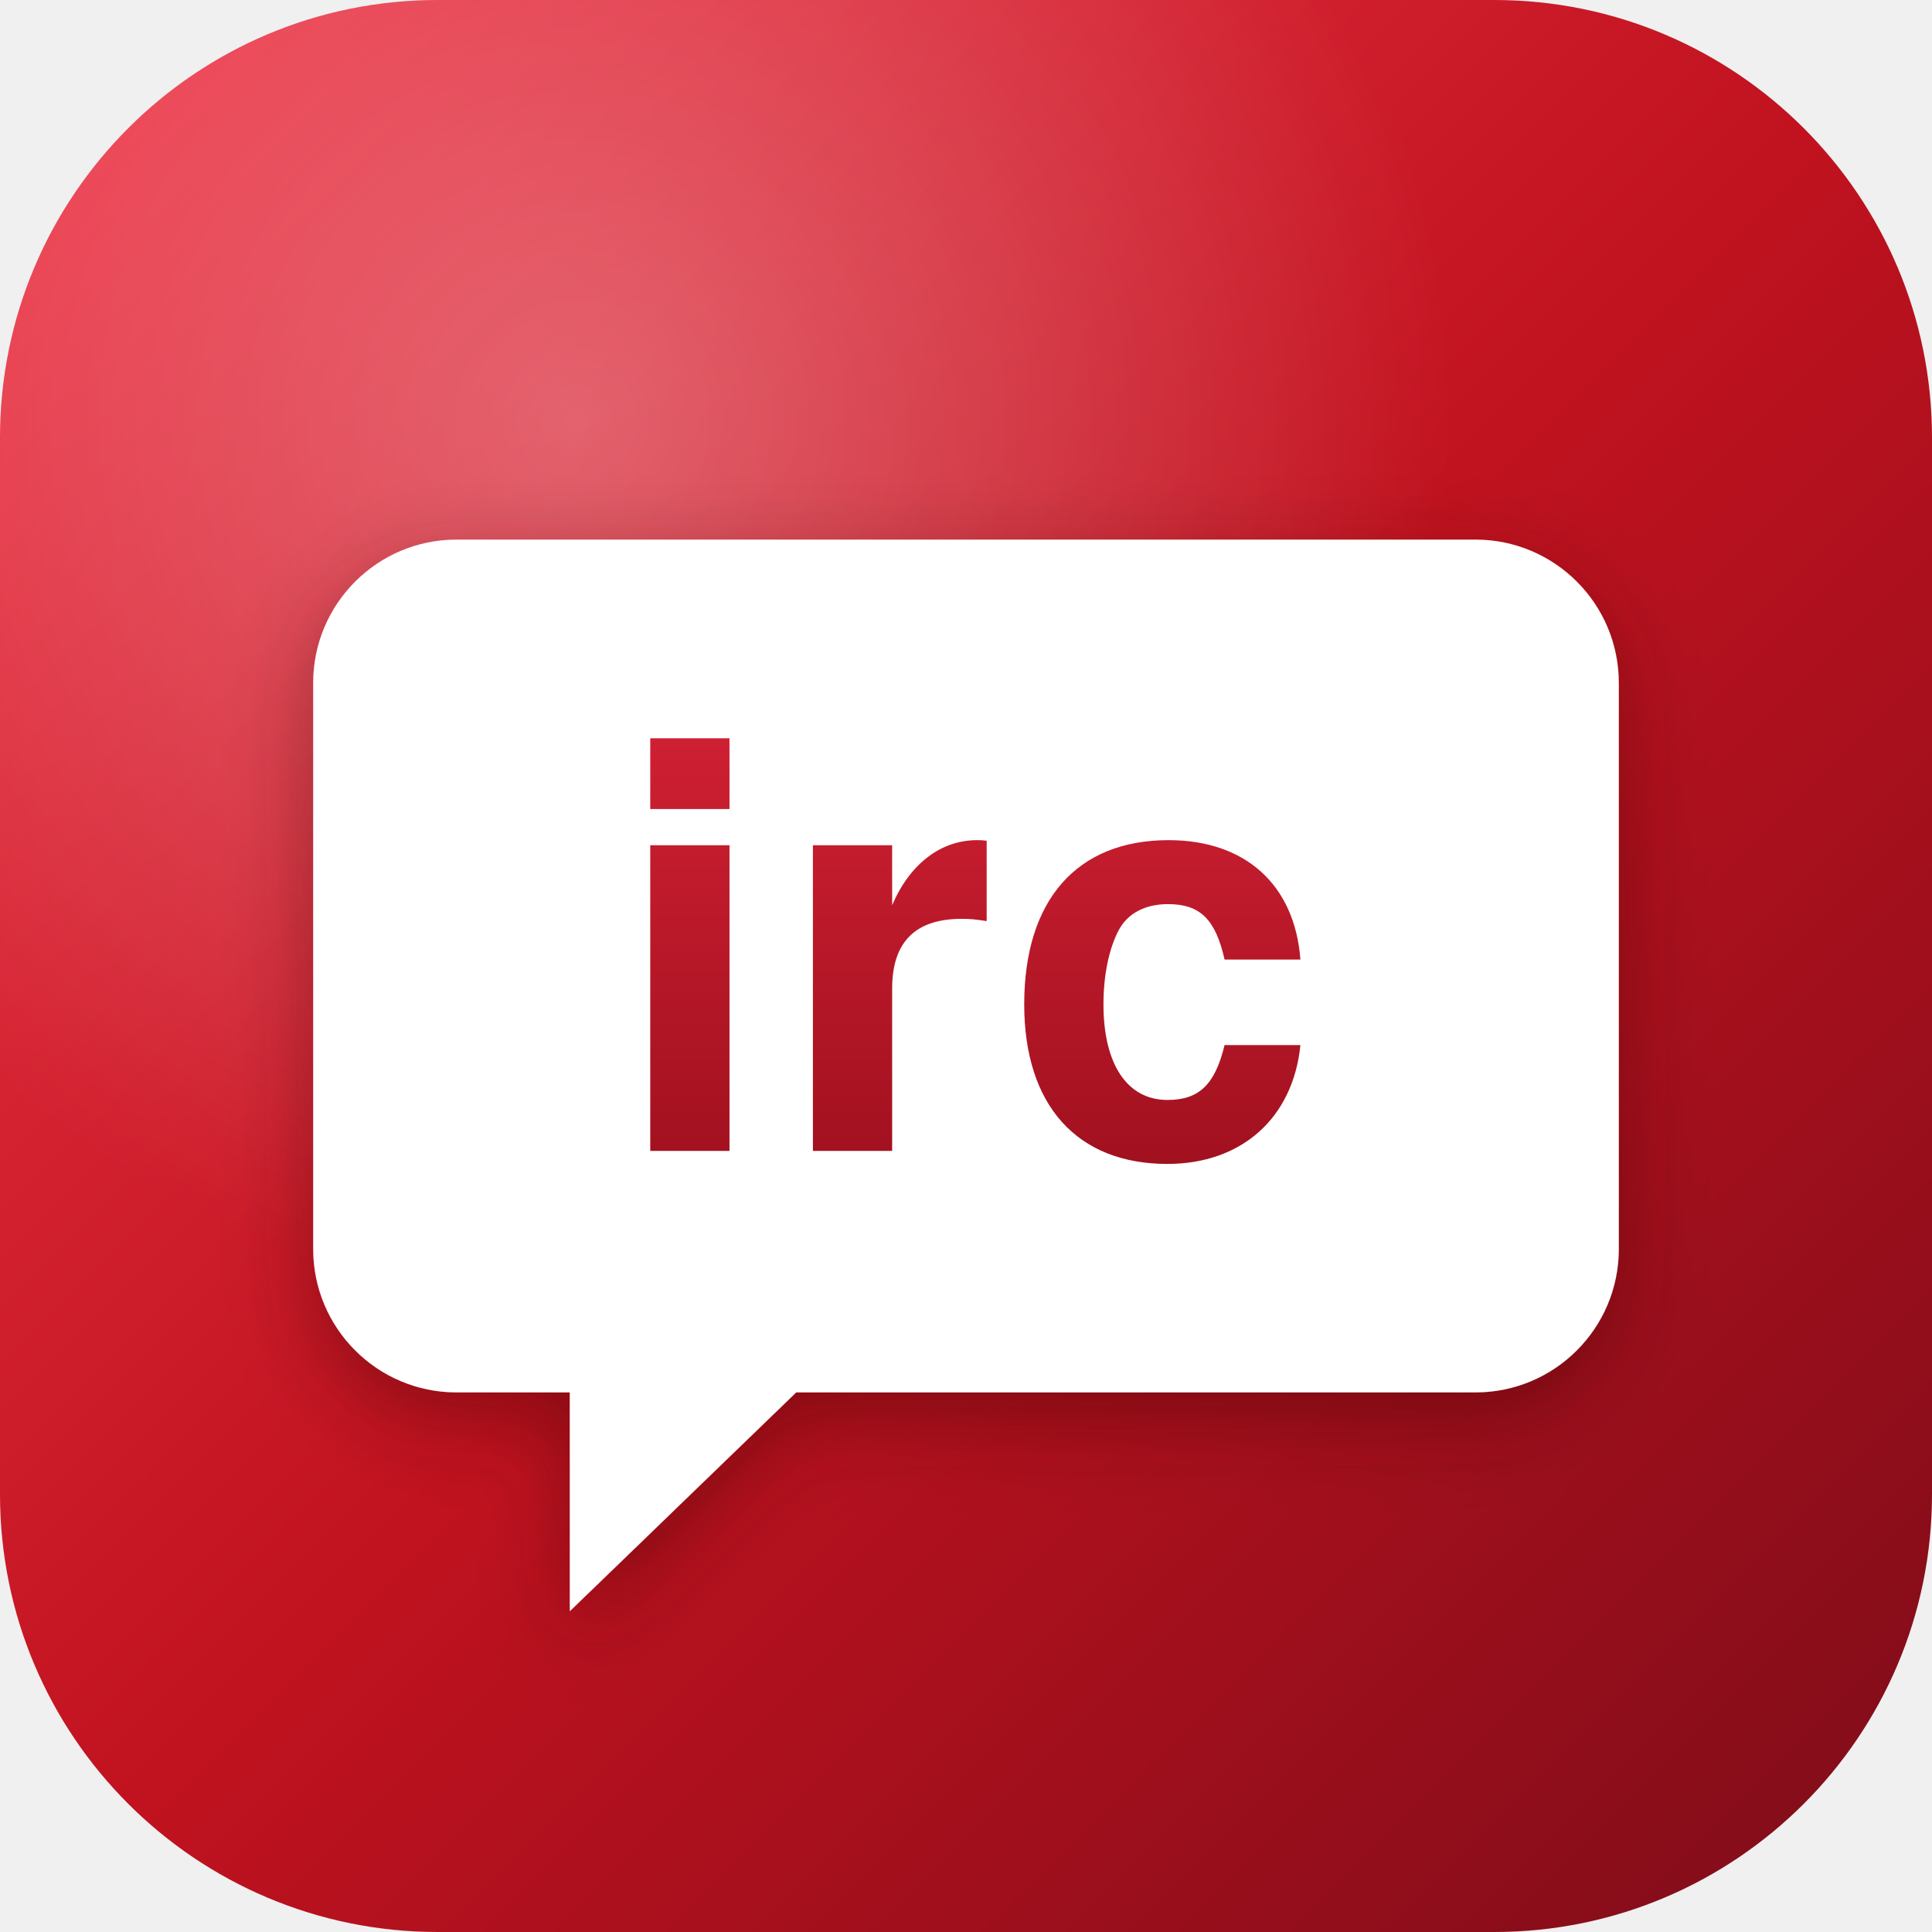
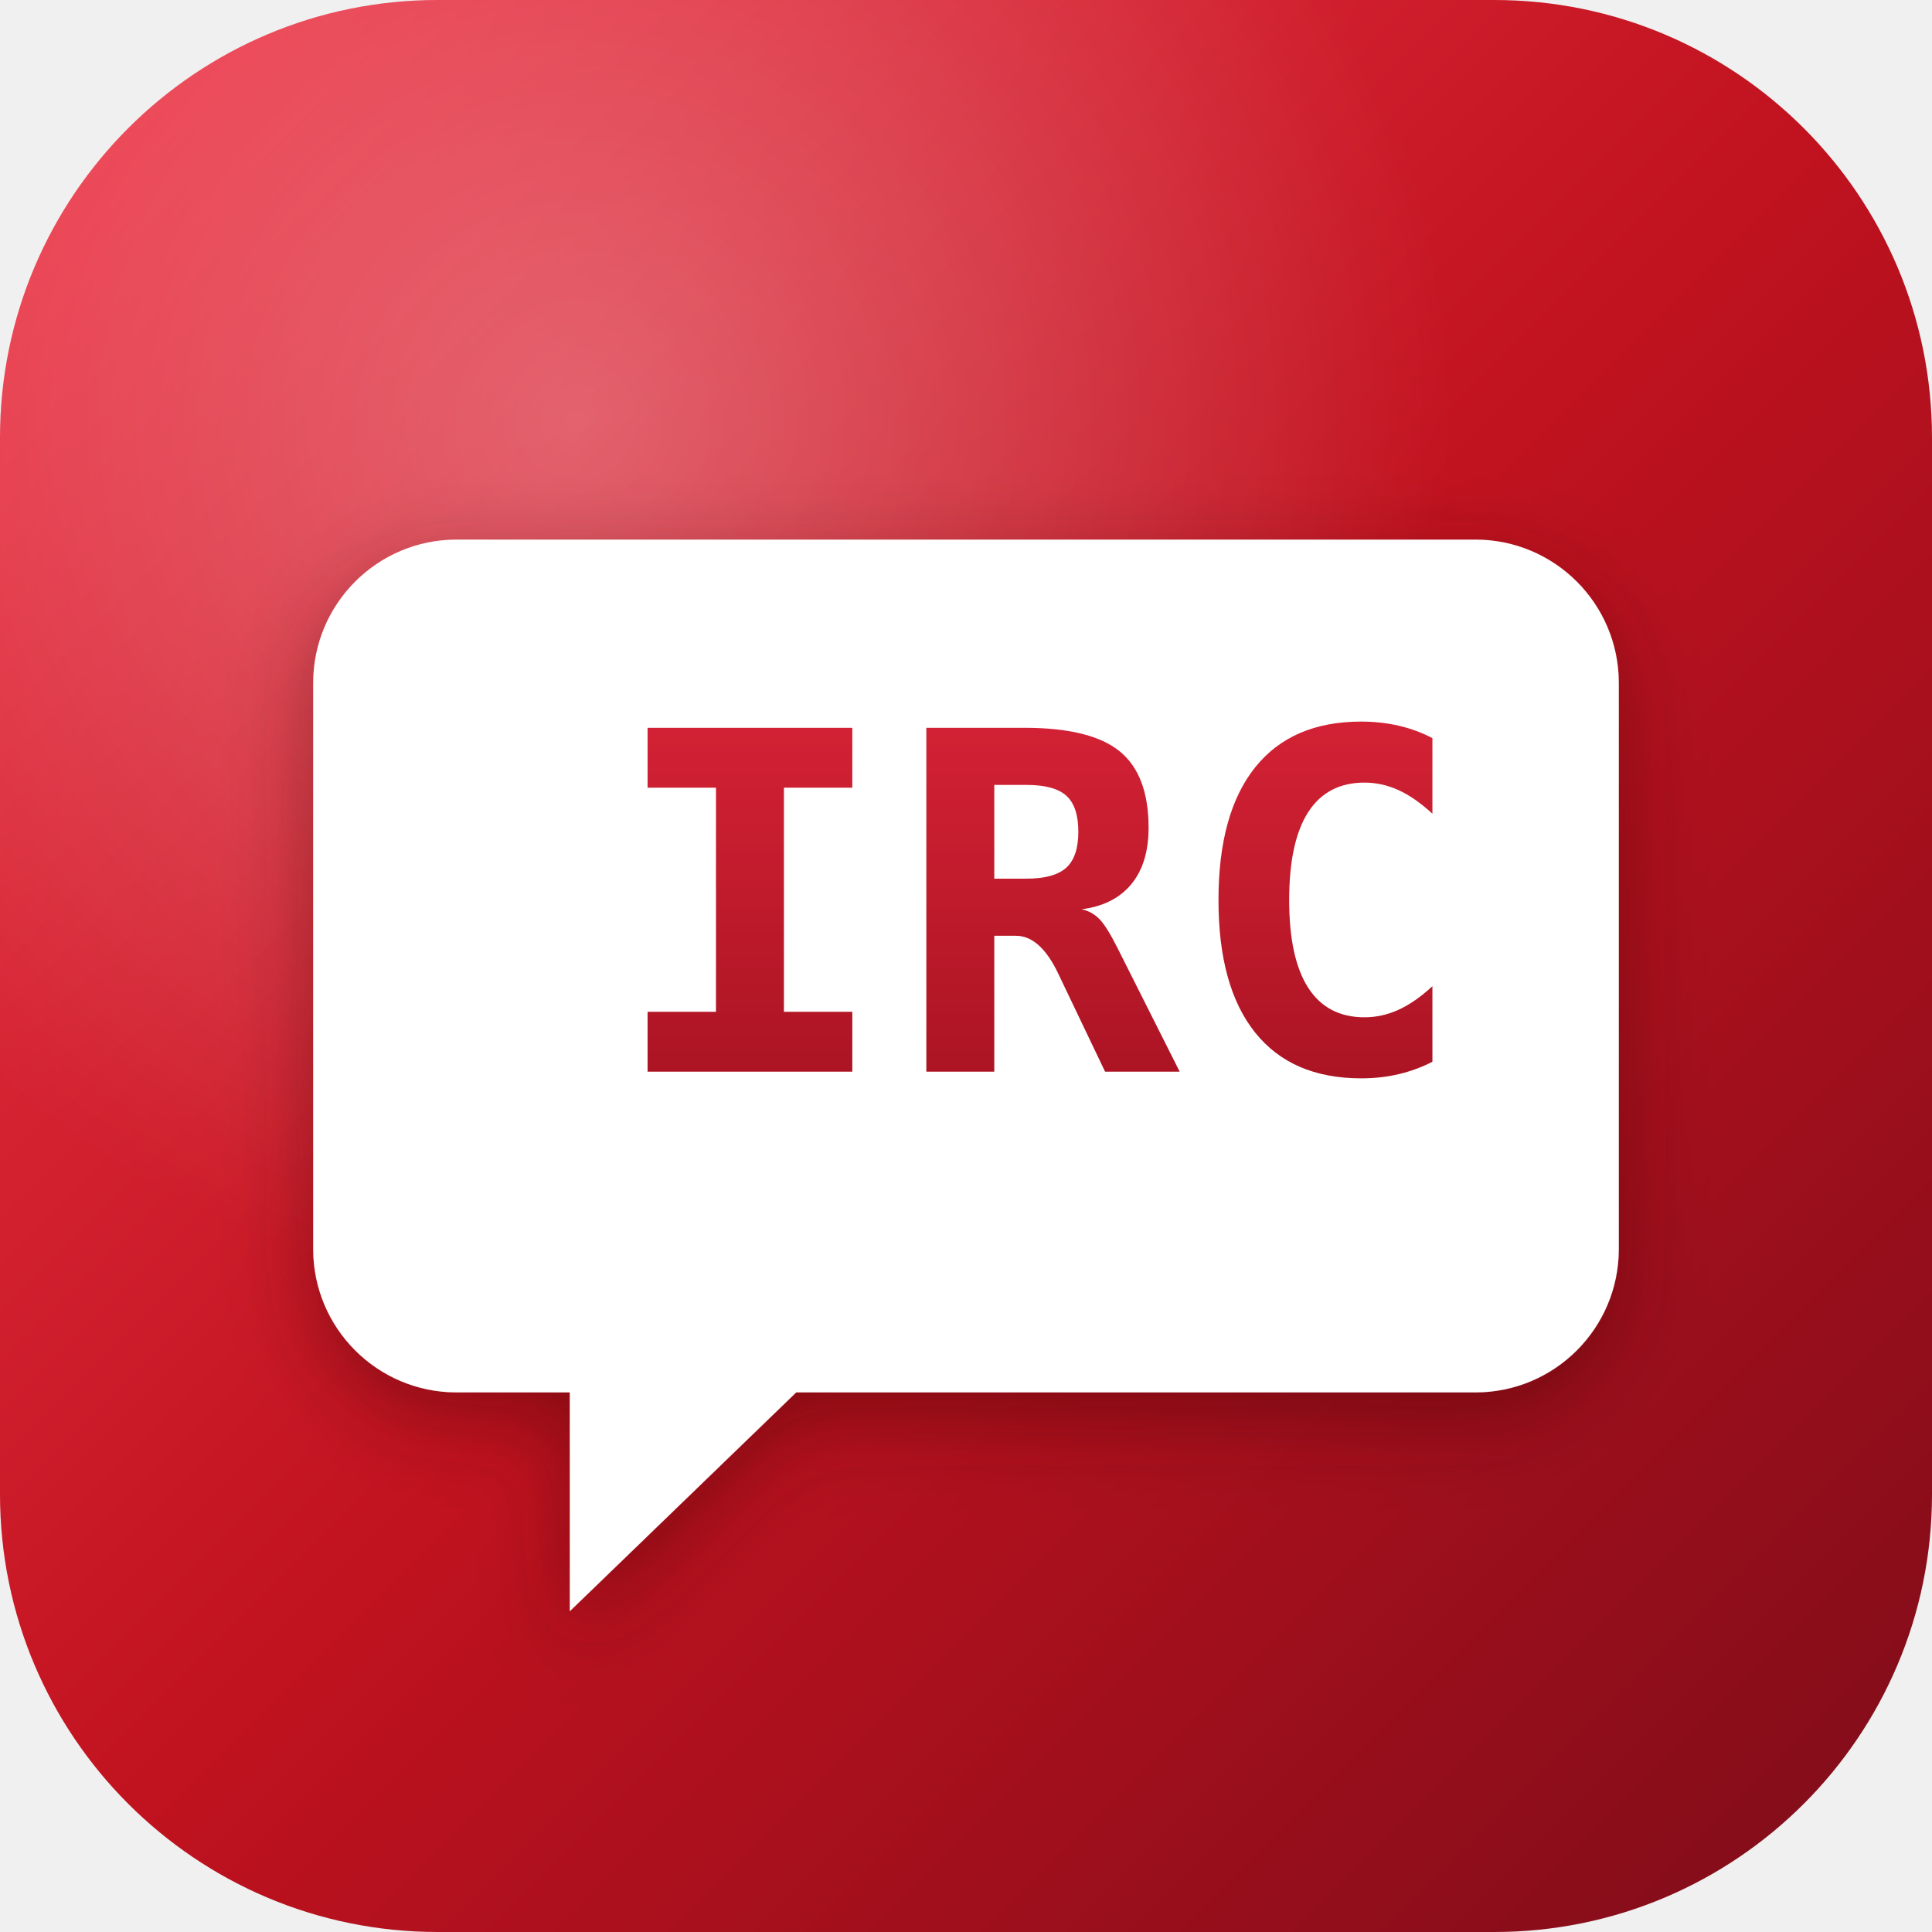
<svg xmlns="http://www.w3.org/2000/svg" width="1024" height="1024" viewBox="0 0 1024 1024">
  <defs>
    <linearGradient id="bg" x1="0" y1="0" x2="1024" y2="1024" gradientUnits="userSpaceOnUse">
      <stop offset="0" stop-color="#f0394b" />
      <stop offset="0.5" stop-color="#c1121f" />
      <stop offset="1" stop-color="#7d0c19" />
    </linearGradient>
    <radialGradient id="glow" cx="0.3" cy="0.22" r="0.9">
      <stop offset="0" stop-color="#ffffff" stop-opacity="0.28" />
      <stop offset="0.5" stop-color="#ffffff" stop-opacity="0" />
    </radialGradient>
-     <linearGradient id="txt" x1="0" y1="300" x2="0" y2="640" gradientUnits="userSpaceOnUse">
+     <linearGradient id="txt" x1="0" y1="320" x2="0" y2="640" gradientUnits="userSpaceOnUse">
      <stop offset="0" stop-color="#e0263a" />
      <stop offset="1" stop-color="#9d0f1d" />
    </linearGradient>
    <filter id="soft" x="-20%" y="-20%" width="140%" height="140%">
      <feDropShadow dx="0" dy="14" stdDeviation="22" flood-color="#3a050c" flood-opacity="0.40" />
    </filter>
  </defs>
  <rect x="0" y="0" width="1024" height="1024" rx="232" fill="url(#bg)" />
  <rect x="0" y="0" width="1024" height="1024" rx="232" fill="url(#glow)" />
  <g filter="url(#soft)">
    <path d="M242 286              h540 a76 76 0 0 1 76 76              v300 a76 76 0 0 1 -76 76              h-360              l-120 116              v-116              h-60 a76 76 0 0 1 -76 -76              v-300 a76 76 0 0 1 76 -76 z" fill="#ffffff" />
  </g>
-   <text x="512" y="610" text-anchor="middle" font-family="Helvetica, Arial, sans-serif" font-weight="bold" font-size="300" letter-spacing="4" fill="url(#txt)">irc</text>
+   <text x="550" y="568" text-anchor="middle" font-family="'SF Mono','Menlo','Roboto Mono',monospace" font-weight="700" font-size="250" letter-spacing="2" fill="url(#txt)">IRC</text>
</svg>
